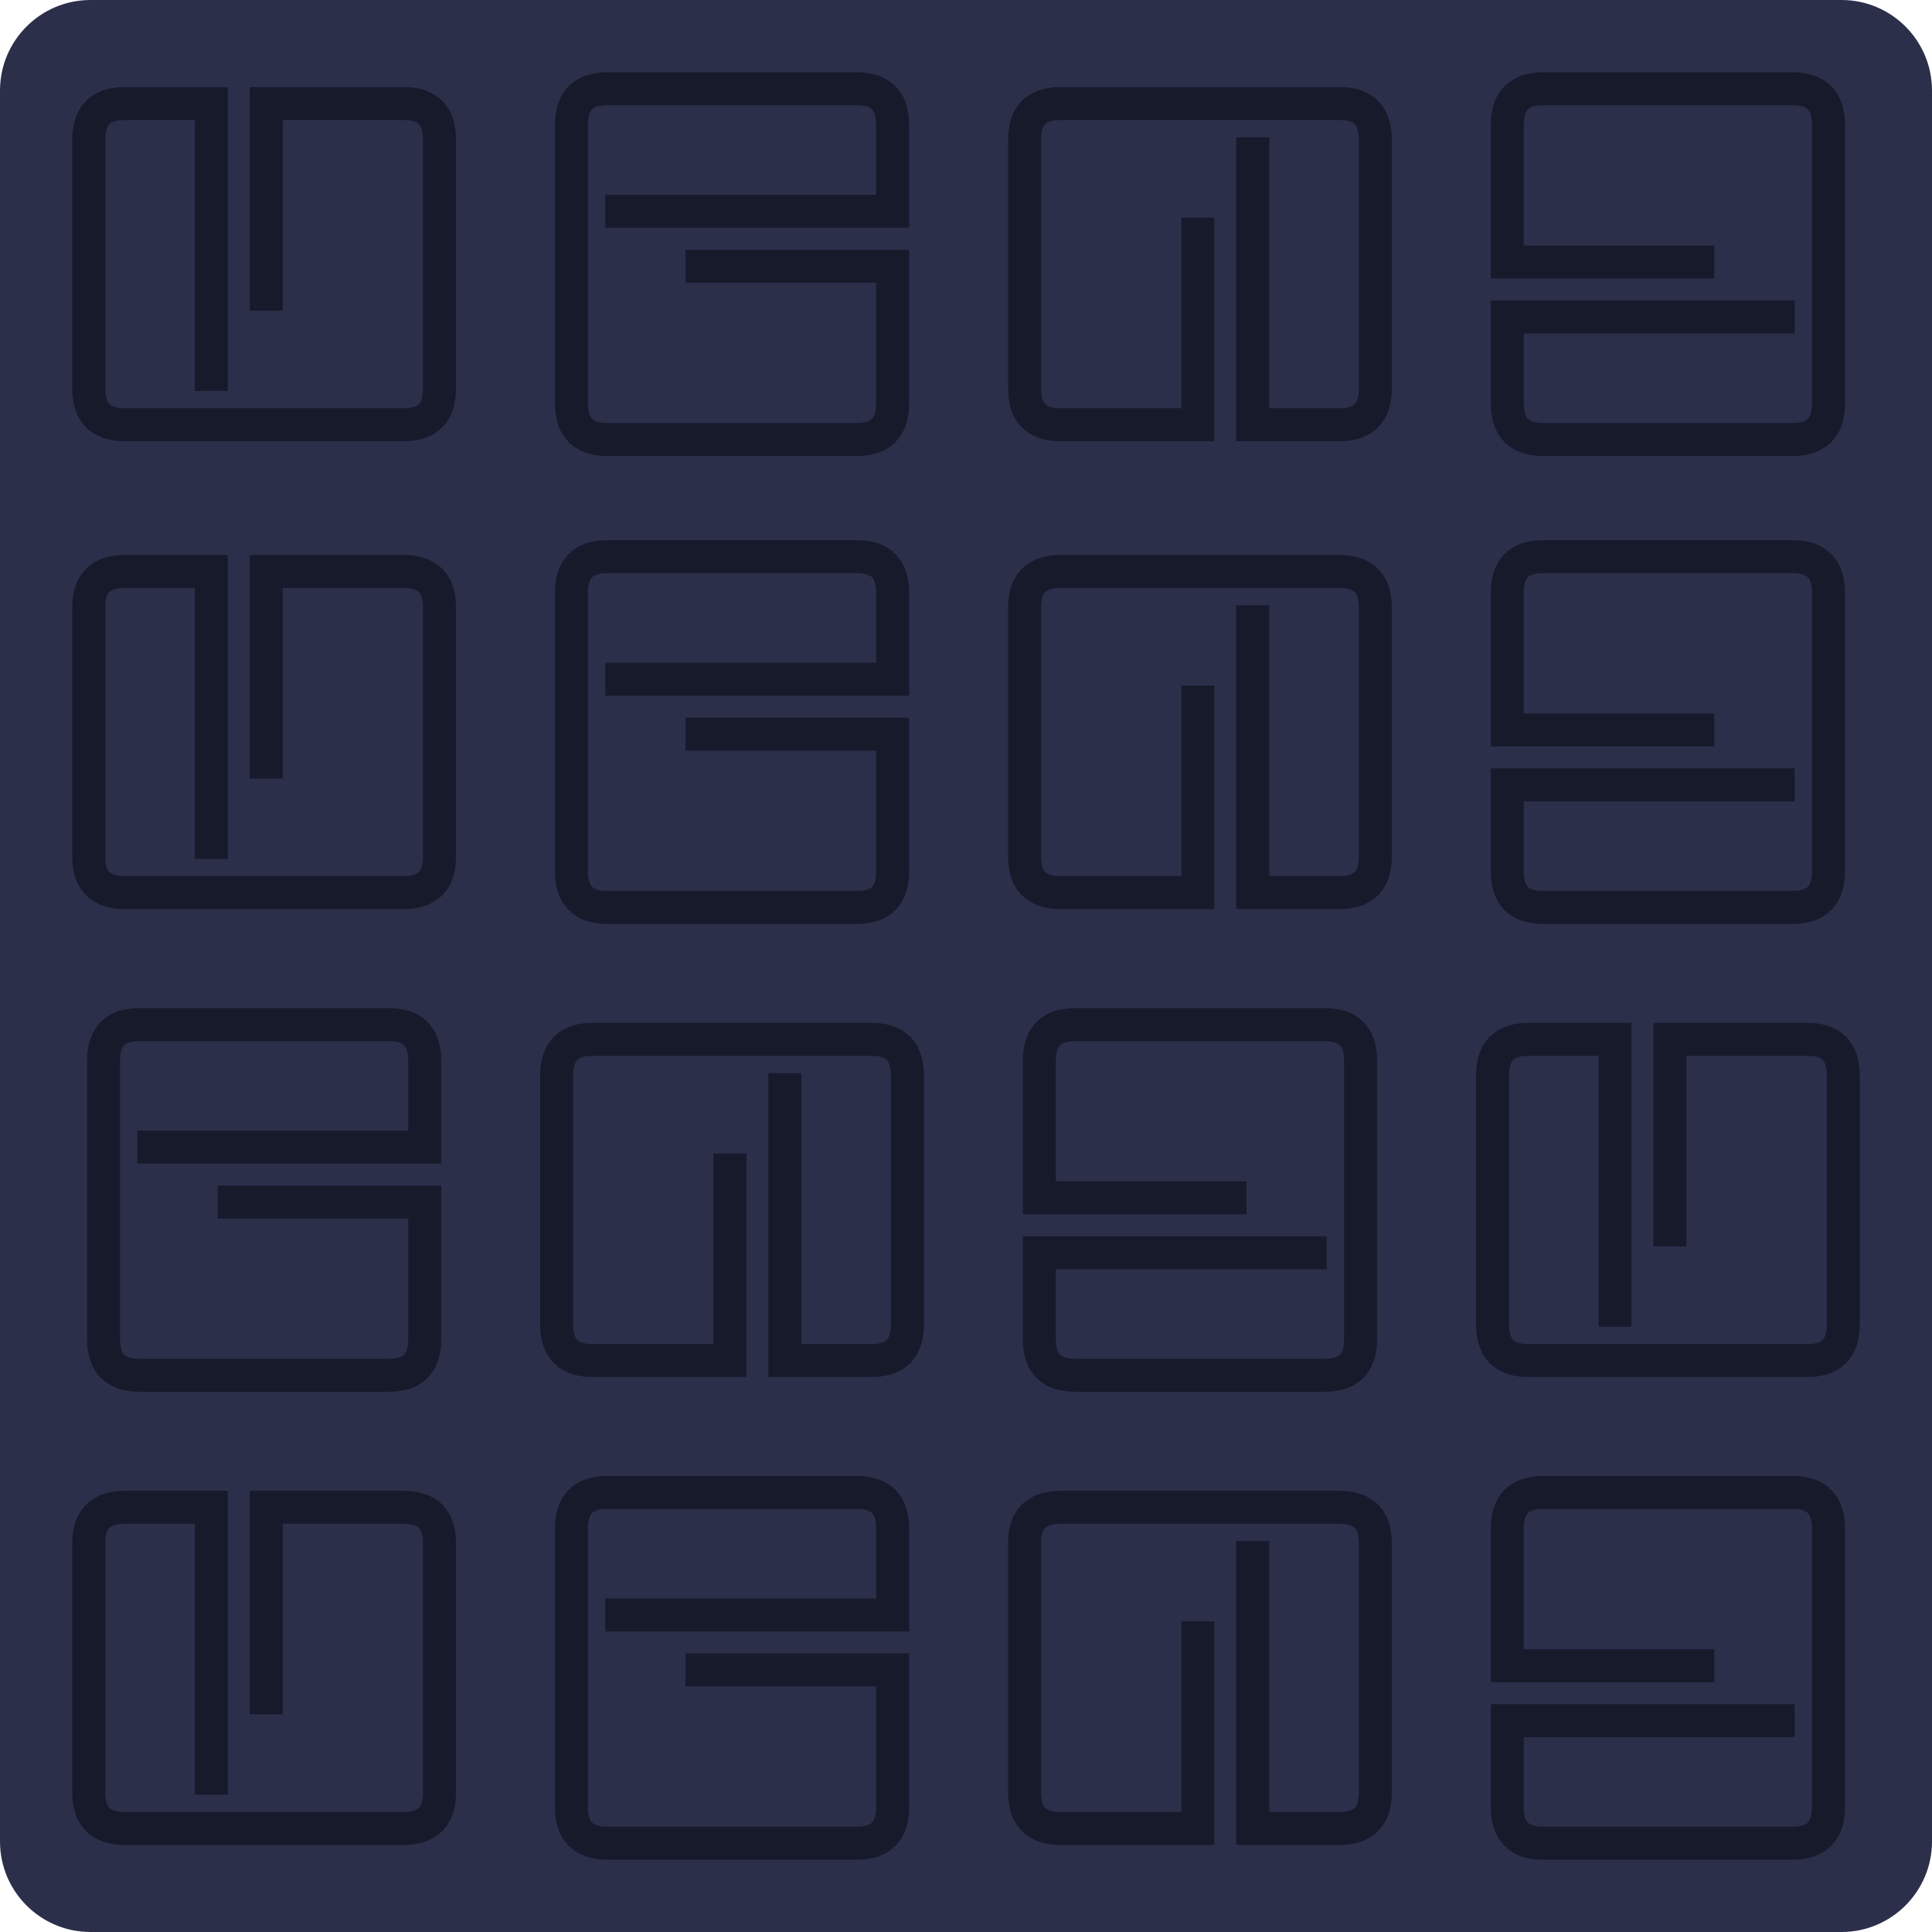
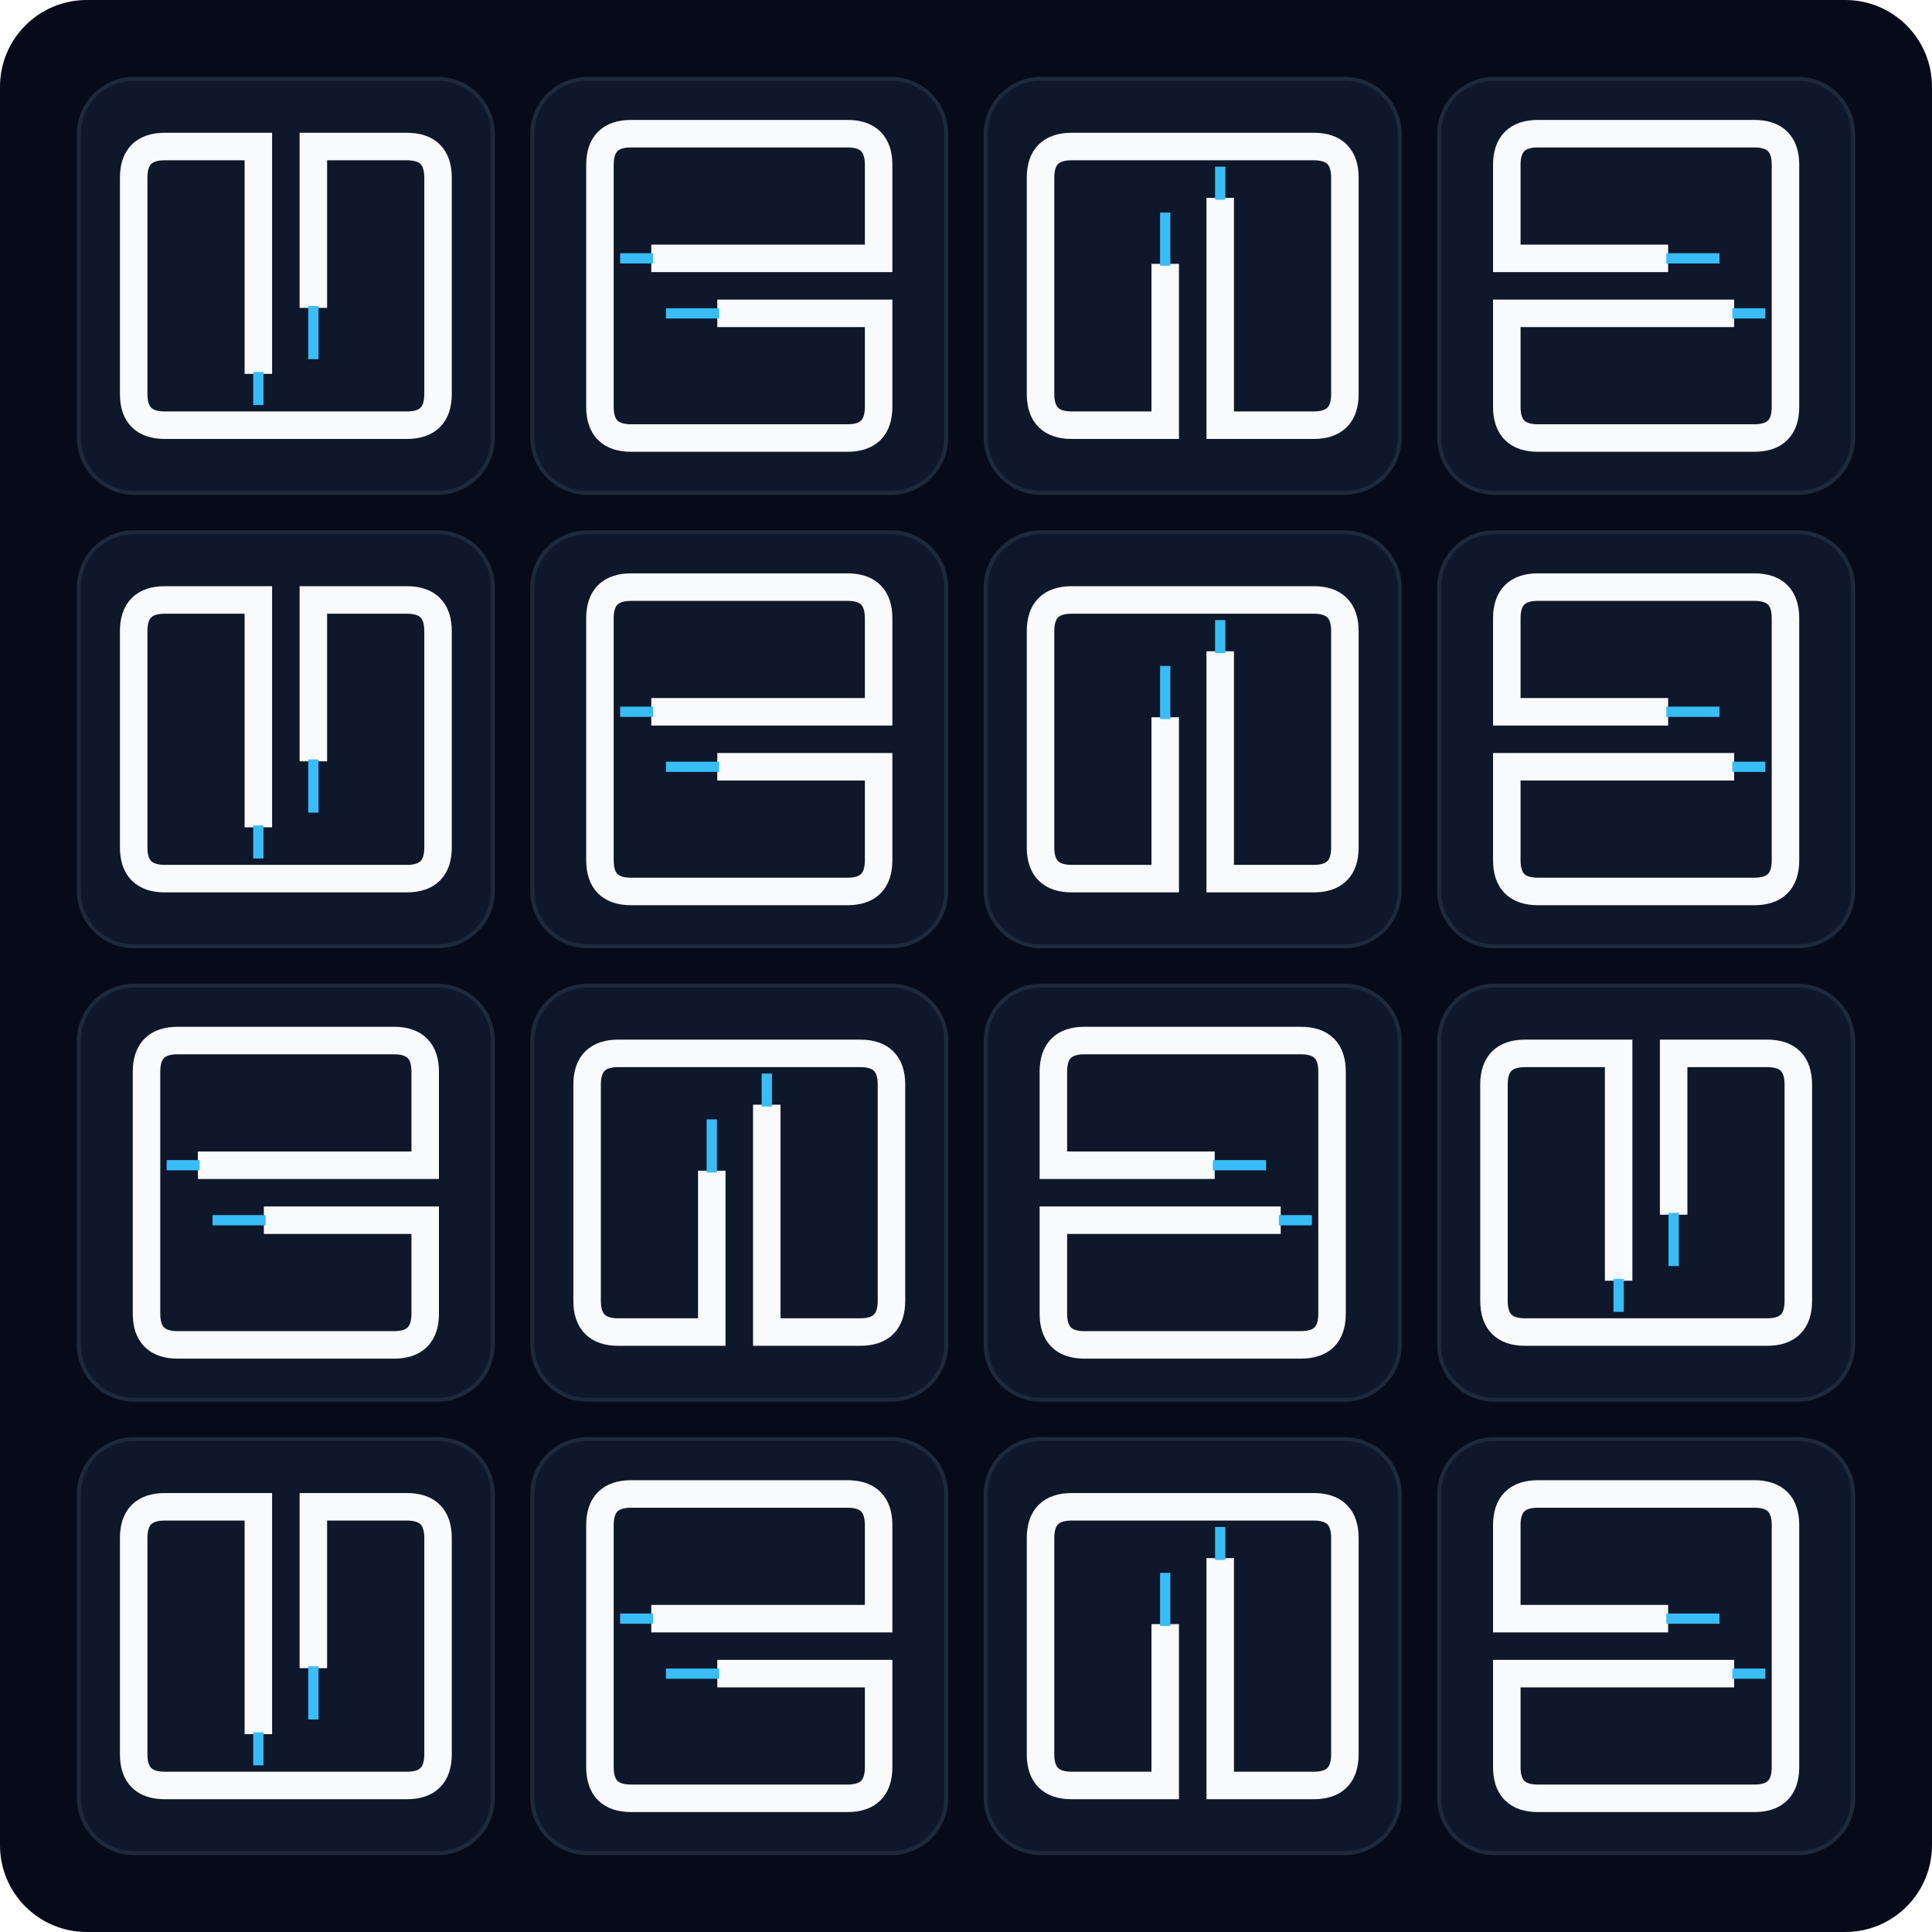
- <svg xmlns="http://www.w3.org/2000/svg" viewBox="0 0 1024 1024" width="1024" height="1024" fill="none">
-   <rect width="1024" height="1024" rx="48" fill="#2B2F4A" />
-   <g transform="translate(28,28) scale(2.24)">
-     <g transform="rotate(180 50 50)">
-       <path d="M49.5 39 V88 H17 Q8.5 88 8.5 79.5 V20.5 Q8.5 12 17 12 H83 Q91.5 12 91.5 20.5 V79.5 Q91.5 88 83 88 H62.5 V20" stroke="#171A2B" stroke-width="7.8" stroke-linecap="butt" stroke-linejoin="miter" fill="none" />
-     </g>
+ <svg xmlns="http://www.w3.org/2000/svg" viewBox="0 0 980 980" width="1024" height="1024" fill="none">
+   <rect width="980" height="980" rx="44" fill="#070B19" />
+   <g transform="translate(40, 40)">
+     <rect x="0" y="0" width="210" height="210" rx="28" fill="#0F172A" stroke="#1E293B" stroke-width="2" />
+     <svg x="12" y="12" width="186" height="186" viewBox="0 0 100 100">
+       <g transform="rotate(180 50 50)">
+         <path d="M 42.5 44 V 88 H 17 Q 8.5 88 8.5 79.5 V 20.5 Q 8.5 12 17 12 H 83 Q 91.5 12 91.5 20.5 V 79.5 Q 91.5 88 83 88 H 57.5 V 26" stroke="#F8FAFC" stroke-width="7.5" stroke-linecap="butt" stroke-linejoin="miter" fill="none" />
+         <line x1="42.5" y1="30" x2="42.5" y2="44.5" stroke="#38BDF8" stroke-width="2.8" stroke-linecap="butt" />
+         <line x1="57.5" y1="17.5" x2="57.5" y2="26.5" stroke="#38BDF8" stroke-width="2.8" stroke-linecap="butt" />
+       </g>
+     </svg>
  </g>
-   <g transform="translate(276,28) scale(2.24)">
-     <g transform="rotate(270 50 50)">
-       <path d="M49.5 39 V88 H17 Q8.5 88 8.5 79.5 V20.5 Q8.5 12 17 12 H83 Q91.5 12 91.5 20.5 V79.5 Q91.5 88 83 88 H62.5 V20" stroke="#171A2B" stroke-width="7.8" stroke-linecap="butt" stroke-linejoin="miter" fill="none" />
-     </g>
+   <g transform="translate(270, 40)">
+     <rect x="0" y="0" width="210" height="210" rx="28" fill="#0F172A" stroke="#1E293B" stroke-width="2" />
+     <svg x="12" y="12" width="186" height="186" viewBox="0 0 100 100">
+       <g transform="rotate(270 50 50)">
+         <path d="M 42.5 44 V 88 H 17 Q 8.5 88 8.5 79.5 V 20.5 Q 8.5 12 17 12 H 83 Q 91.5 12 91.5 20.5 V 79.5 Q 91.5 88 83 88 H 57.5 V 26" stroke="#F8FAFC" stroke-width="7.5" stroke-linecap="butt" stroke-linejoin="miter" fill="none" />
+         <line x1="42.5" y1="30" x2="42.5" y2="44.5" stroke="#38BDF8" stroke-width="2.8" stroke-linecap="butt" />
+         <line x1="57.5" y1="17.5" x2="57.5" y2="26.5" stroke="#38BDF8" stroke-width="2.8" stroke-linecap="butt" />
+       </g>
+     </svg>
  </g>
-   <g transform="translate(524,28) scale(2.24)">
-     <g transform="rotate(0 50 50)">
-       <path d="M49.5 39 V88 H17 Q8.5 88 8.5 79.5 V20.5 Q8.5 12 17 12 H83 Q91.5 12 91.5 20.5 V79.5 Q91.5 88 83 88 H62.5 V20" stroke="#171A2B" stroke-width="7.8" stroke-linecap="butt" stroke-linejoin="miter" fill="none" />
-     </g>
+   <g transform="translate(500, 40)">
+     <rect x="0" y="0" width="210" height="210" rx="28" fill="#0F172A" stroke="#1E293B" stroke-width="2" />
+     <svg x="12" y="12" width="186" height="186" viewBox="0 0 100 100">
+       <g transform="rotate(0 50 50)">
+         <path d="M 42.5 44 V 88 H 17 Q 8.5 88 8.5 79.5 V 20.5 Q 8.5 12 17 12 H 83 Q 91.5 12 91.5 20.5 V 79.5 Q 91.5 88 83 88 H 57.5 V 26" stroke="#F8FAFC" stroke-width="7.5" stroke-linecap="butt" stroke-linejoin="miter" fill="none" />
+         <line x1="42.5" y1="30" x2="42.5" y2="44.5" stroke="#38BDF8" stroke-width="2.8" stroke-linecap="butt" />
+         <line x1="57.5" y1="17.5" x2="57.5" y2="26.5" stroke="#38BDF8" stroke-width="2.8" stroke-linecap="butt" />
+       </g>
+     </svg>
  </g>
-   <g transform="translate(772,28) scale(2.24)">
-     <g transform="rotate(90 50 50)">
-       <path d="M49.5 39 V88 H17 Q8.5 88 8.5 79.5 V20.5 Q8.5 12 17 12 H83 Q91.5 12 91.5 20.5 V79.5 Q91.5 88 83 88 H62.5 V20" stroke="#171A2B" stroke-width="7.8" stroke-linecap="butt" stroke-linejoin="miter" fill="none" />
-     </g>
+   <g transform="translate(730, 40)">
+     <rect x="0" y="0" width="210" height="210" rx="28" fill="#0F172A" stroke="#1E293B" stroke-width="2" />
+     <svg x="12" y="12" width="186" height="186" viewBox="0 0 100 100">
+       <g transform="rotate(90 50 50)">
+         <path d="M 42.5 44 V 88 H 17 Q 8.5 88 8.5 79.5 V 20.5 Q 8.5 12 17 12 H 83 Q 91.5 12 91.5 20.5 V 79.5 Q 91.5 88 83 88 H 57.5 V 26" stroke="#F8FAFC" stroke-width="7.5" stroke-linecap="butt" stroke-linejoin="miter" fill="none" />
+         <line x1="42.5" y1="30" x2="42.5" y2="44.5" stroke="#38BDF8" stroke-width="2.8" stroke-linecap="butt" />
+         <line x1="57.5" y1="17.5" x2="57.5" y2="26.5" stroke="#38BDF8" stroke-width="2.8" stroke-linecap="butt" />
+       </g>
+     </svg>
  </g>
-   <g transform="translate(28,276) scale(2.24)">
-     <g transform="rotate(180 50 50)">
-       <path d="M49.5 39 V88 H17 Q8.5 88 8.5 79.5 V20.5 Q8.5 12 17 12 H83 Q91.5 12 91.5 20.5 V79.5 Q91.5 88 83 88 H62.5 V20" stroke="#171A2B" stroke-width="7.8" stroke-linecap="butt" stroke-linejoin="miter" fill="none" />
-     </g>
+   <g transform="translate(40, 270)">
+     <rect x="0" y="0" width="210" height="210" rx="28" fill="#0F172A" stroke="#1E293B" stroke-width="2" />
+     <svg x="12" y="12" width="186" height="186" viewBox="0 0 100 100">
+       <g transform="rotate(180 50 50)">
+         <path d="M 42.5 44 V 88 H 17 Q 8.5 88 8.5 79.5 V 20.5 Q 8.5 12 17 12 H 83 Q 91.5 12 91.5 20.5 V 79.5 Q 91.5 88 83 88 H 57.5 V 26" stroke="#F8FAFC" stroke-width="7.5" stroke-linecap="butt" stroke-linejoin="miter" fill="none" />
+         <line x1="42.5" y1="30" x2="42.5" y2="44.5" stroke="#38BDF8" stroke-width="2.8" stroke-linecap="butt" />
+         <line x1="57.5" y1="17.5" x2="57.5" y2="26.5" stroke="#38BDF8" stroke-width="2.8" stroke-linecap="butt" />
+       </g>
+     </svg>
  </g>
-   <g transform="translate(276,276) scale(2.24)">
-     <g transform="rotate(270 50 50)">
-       <path d="M49.5 39 V88 H17 Q8.5 88 8.5 79.5 V20.5 Q8.5 12 17 12 H83 Q91.5 12 91.5 20.5 V79.5 Q91.5 88 83 88 H62.5 V20" stroke="#171A2B" stroke-width="7.8" stroke-linecap="butt" stroke-linejoin="miter" fill="none" />
-     </g>
+   <g transform="translate(270, 270)">
+     <rect x="0" y="0" width="210" height="210" rx="28" fill="#0F172A" stroke="#1E293B" stroke-width="2" />
+     <svg x="12" y="12" width="186" height="186" viewBox="0 0 100 100">
+       <g transform="rotate(270 50 50)">
+         <path d="M 42.5 44 V 88 H 17 Q 8.5 88 8.5 79.5 V 20.5 Q 8.5 12 17 12 H 83 Q 91.5 12 91.5 20.5 V 79.5 Q 91.5 88 83 88 H 57.5 V 26" stroke="#F8FAFC" stroke-width="7.5" stroke-linecap="butt" stroke-linejoin="miter" fill="none" />
+         <line x1="42.5" y1="30" x2="42.5" y2="44.5" stroke="#38BDF8" stroke-width="2.8" stroke-linecap="butt" />
+         <line x1="57.5" y1="17.5" x2="57.5" y2="26.5" stroke="#38BDF8" stroke-width="2.8" stroke-linecap="butt" />
+       </g>
+     </svg>
  </g>
-   <g transform="translate(524,276) scale(2.24)">
-     <g transform="rotate(0 50 50)">
-       <path d="M49.5 39 V88 H17 Q8.5 88 8.5 79.5 V20.5 Q8.5 12 17 12 H83 Q91.5 12 91.5 20.5 V79.5 Q91.5 88 83 88 H62.5 V20" stroke="#171A2B" stroke-width="7.8" stroke-linecap="butt" stroke-linejoin="miter" fill="none" />
-     </g>
+   <g transform="translate(500, 270)">
+     <rect x="0" y="0" width="210" height="210" rx="28" fill="#0F172A" stroke="#1E293B" stroke-width="2" />
+     <svg x="12" y="12" width="186" height="186" viewBox="0 0 100 100">
+       <g transform="rotate(0 50 50)">
+         <path d="M 42.5 44 V 88 H 17 Q 8.5 88 8.5 79.5 V 20.5 Q 8.5 12 17 12 H 83 Q 91.5 12 91.5 20.5 V 79.5 Q 91.5 88 83 88 H 57.5 V 26" stroke="#F8FAFC" stroke-width="7.5" stroke-linecap="butt" stroke-linejoin="miter" fill="none" />
+         <line x1="42.5" y1="30" x2="42.5" y2="44.5" stroke="#38BDF8" stroke-width="2.8" stroke-linecap="butt" />
+         <line x1="57.5" y1="17.5" x2="57.5" y2="26.5" stroke="#38BDF8" stroke-width="2.8" stroke-linecap="butt" />
+       </g>
+     </svg>
  </g>
-   <g transform="translate(772,276) scale(2.24)">
-     <g transform="rotate(90 50 50)">
-       <path d="M49.5 39 V88 H17 Q8.5 88 8.5 79.5 V20.5 Q8.5 12 17 12 H83 Q91.5 12 91.5 20.5 V79.5 Q91.5 88 83 88 H62.5 V20" stroke="#171A2B" stroke-width="7.8" stroke-linecap="butt" stroke-linejoin="miter" fill="none" />
-     </g>
+   <g transform="translate(730, 270)">
+     <rect x="0" y="0" width="210" height="210" rx="28" fill="#0F172A" stroke="#1E293B" stroke-width="2" />
+     <svg x="12" y="12" width="186" height="186" viewBox="0 0 100 100">
+       <g transform="rotate(90 50 50)">
+         <path d="M 42.5 44 V 88 H 17 Q 8.5 88 8.5 79.5 V 20.5 Q 8.5 12 17 12 H 83 Q 91.5 12 91.5 20.5 V 79.5 Q 91.5 88 83 88 H 57.5 V 26" stroke="#F8FAFC" stroke-width="7.5" stroke-linecap="butt" stroke-linejoin="miter" fill="none" />
+         <line x1="42.5" y1="30" x2="42.5" y2="44.5" stroke="#38BDF8" stroke-width="2.8" stroke-linecap="butt" />
+         <line x1="57.5" y1="17.5" x2="57.5" y2="26.5" stroke="#38BDF8" stroke-width="2.8" stroke-linecap="butt" />
+       </g>
+     </svg>
  </g>
-   <g transform="translate(28,524) scale(2.24)">
-     <g transform="rotate(270 50 50)">
-       <path d="M49.5 39 V88 H17 Q8.5 88 8.5 79.5 V20.5 Q8.5 12 17 12 H83 Q91.5 12 91.5 20.5 V79.5 Q91.5 88 83 88 H62.5 V20" stroke="#171A2B" stroke-width="7.8" stroke-linecap="butt" stroke-linejoin="miter" fill="none" />
-     </g>
+   <g transform="translate(40, 500)">
+     <rect x="0" y="0" width="210" height="210" rx="28" fill="#0F172A" stroke="#1E293B" stroke-width="2" />
+     <svg x="12" y="12" width="186" height="186" viewBox="0 0 100 100">
+       <g transform="rotate(270 50 50)">
+         <path d="M 42.5 44 V 88 H 17 Q 8.5 88 8.5 79.5 V 20.5 Q 8.5 12 17 12 H 83 Q 91.5 12 91.5 20.5 V 79.5 Q 91.5 88 83 88 H 57.5 V 26" stroke="#F8FAFC" stroke-width="7.5" stroke-linecap="butt" stroke-linejoin="miter" fill="none" />
+         <line x1="42.5" y1="30" x2="42.5" y2="44.5" stroke="#38BDF8" stroke-width="2.8" stroke-linecap="butt" />
+         <line x1="57.5" y1="17.5" x2="57.5" y2="26.5" stroke="#38BDF8" stroke-width="2.8" stroke-linecap="butt" />
+       </g>
+     </svg>
  </g>
-   <g transform="translate(276,524) scale(2.24)">
-     <g transform="rotate(0 50 50)">
-       <path d="M49.5 39 V88 H17 Q8.5 88 8.5 79.5 V20.5 Q8.5 12 17 12 H83 Q91.5 12 91.5 20.5 V79.5 Q91.5 88 83 88 H62.5 V20" stroke="#171A2B" stroke-width="7.8" stroke-linecap="butt" stroke-linejoin="miter" fill="none" />
-     </g>
+   <g transform="translate(270, 500)">
+     <rect x="0" y="0" width="210" height="210" rx="28" fill="#0F172A" stroke="#1E293B" stroke-width="2" />
+     <svg x="12" y="12" width="186" height="186" viewBox="0 0 100 100">
+       <g transform="rotate(0 50 50)">
+         <path d="M 42.5 44 V 88 H 17 Q 8.5 88 8.5 79.5 V 20.5 Q 8.5 12 17 12 H 83 Q 91.5 12 91.5 20.5 V 79.5 Q 91.5 88 83 88 H 57.5 V 26" stroke="#F8FAFC" stroke-width="7.5" stroke-linecap="butt" stroke-linejoin="miter" fill="none" />
+         <line x1="42.5" y1="30" x2="42.5" y2="44.5" stroke="#38BDF8" stroke-width="2.8" stroke-linecap="butt" />
+         <line x1="57.5" y1="17.5" x2="57.5" y2="26.5" stroke="#38BDF8" stroke-width="2.8" stroke-linecap="butt" />
+       </g>
+     </svg>
  </g>
-   <g transform="translate(524,524) scale(2.24)">
-     <g transform="rotate(90 50 50)">
-       <path d="M49.5 39 V88 H17 Q8.5 88 8.5 79.5 V20.5 Q8.5 12 17 12 H83 Q91.5 12 91.5 20.5 V79.5 Q91.5 88 83 88 H62.5 V20" stroke="#171A2B" stroke-width="7.8" stroke-linecap="butt" stroke-linejoin="miter" fill="none" />
-     </g>
+   <g transform="translate(500, 500)">
+     <rect x="0" y="0" width="210" height="210" rx="28" fill="#0F172A" stroke="#1E293B" stroke-width="2" />
+     <svg x="12" y="12" width="186" height="186" viewBox="0 0 100 100">
+       <g transform="rotate(90 50 50)">
+         <path d="M 42.5 44 V 88 H 17 Q 8.5 88 8.5 79.5 V 20.5 Q 8.5 12 17 12 H 83 Q 91.5 12 91.5 20.5 V 79.5 Q 91.5 88 83 88 H 57.5 V 26" stroke="#F8FAFC" stroke-width="7.5" stroke-linecap="butt" stroke-linejoin="miter" fill="none" />
+         <line x1="42.5" y1="30" x2="42.5" y2="44.5" stroke="#38BDF8" stroke-width="2.8" stroke-linecap="butt" />
+         <line x1="57.5" y1="17.5" x2="57.5" y2="26.5" stroke="#38BDF8" stroke-width="2.8" stroke-linecap="butt" />
+       </g>
+     </svg>
  </g>
-   <g transform="translate(772,524) scale(2.24)">
-     <g transform="rotate(180 50 50)">
-       <path d="M49.5 39 V88 H17 Q8.5 88 8.5 79.5 V20.5 Q8.5 12 17 12 H83 Q91.5 12 91.5 20.5 V79.5 Q91.5 88 83 88 H62.5 V20" stroke="#171A2B" stroke-width="7.8" stroke-linecap="butt" stroke-linejoin="miter" fill="none" />
-     </g>
+   <g transform="translate(730, 500)">
+     <rect x="0" y="0" width="210" height="210" rx="28" fill="#0F172A" stroke="#1E293B" stroke-width="2" />
+     <svg x="12" y="12" width="186" height="186" viewBox="0 0 100 100">
+       <g transform="rotate(180 50 50)">
+         <path d="M 42.5 44 V 88 H 17 Q 8.5 88 8.5 79.5 V 20.5 Q 8.5 12 17 12 H 83 Q 91.5 12 91.5 20.5 V 79.5 Q 91.5 88 83 88 H 57.5 V 26" stroke="#F8FAFC" stroke-width="7.5" stroke-linecap="butt" stroke-linejoin="miter" fill="none" />
+         <line x1="42.5" y1="30" x2="42.5" y2="44.5" stroke="#38BDF8" stroke-width="2.8" stroke-linecap="butt" />
+         <line x1="57.5" y1="17.5" x2="57.5" y2="26.5" stroke="#38BDF8" stroke-width="2.8" stroke-linecap="butt" />
+       </g>
+     </svg>
  </g>
-   <g transform="translate(28,772) scale(2.24)">
-     <g transform="rotate(180 50 50)">
-       <path d="M49.5 39 V88 H17 Q8.5 88 8.5 79.5 V20.5 Q8.5 12 17 12 H83 Q91.5 12 91.5 20.5 V79.5 Q91.5 88 83 88 H62.5 V20" stroke="#171A2B" stroke-width="7.8" stroke-linecap="butt" stroke-linejoin="miter" fill="none" />
-     </g>
+   <g transform="translate(40, 730)">
+     <rect x="0" y="0" width="210" height="210" rx="28" fill="#0F172A" stroke="#1E293B" stroke-width="2" />
+     <svg x="12" y="12" width="186" height="186" viewBox="0 0 100 100">
+       <g transform="rotate(180 50 50)">
+         <path d="M 42.5 44 V 88 H 17 Q 8.5 88 8.5 79.5 V 20.5 Q 8.5 12 17 12 H 83 Q 91.5 12 91.5 20.5 V 79.5 Q 91.5 88 83 88 H 57.5 V 26" stroke="#F8FAFC" stroke-width="7.5" stroke-linecap="butt" stroke-linejoin="miter" fill="none" />
+         <line x1="42.5" y1="30" x2="42.5" y2="44.5" stroke="#38BDF8" stroke-width="2.8" stroke-linecap="butt" />
+         <line x1="57.5" y1="17.5" x2="57.5" y2="26.5" stroke="#38BDF8" stroke-width="2.8" stroke-linecap="butt" />
+       </g>
+     </svg>
  </g>
-   <g transform="translate(276,772) scale(2.24)">
-     <g transform="rotate(270 50 50)">
-       <path d="M49.5 39 V88 H17 Q8.5 88 8.5 79.5 V20.5 Q8.5 12 17 12 H83 Q91.5 12 91.5 20.5 V79.5 Q91.5 88 83 88 H62.5 V20" stroke="#171A2B" stroke-width="7.8" stroke-linecap="butt" stroke-linejoin="miter" fill="none" />
-     </g>
+   <g transform="translate(270, 730)">
+     <rect x="0" y="0" width="210" height="210" rx="28" fill="#0F172A" stroke="#1E293B" stroke-width="2" />
+     <svg x="12" y="12" width="186" height="186" viewBox="0 0 100 100">
+       <g transform="rotate(270 50 50)">
+         <path d="M 42.5 44 V 88 H 17 Q 8.5 88 8.5 79.5 V 20.5 Q 8.5 12 17 12 H 83 Q 91.5 12 91.5 20.5 V 79.5 Q 91.5 88 83 88 H 57.5 V 26" stroke="#F8FAFC" stroke-width="7.5" stroke-linecap="butt" stroke-linejoin="miter" fill="none" />
+         <line x1="42.5" y1="30" x2="42.5" y2="44.5" stroke="#38BDF8" stroke-width="2.8" stroke-linecap="butt" />
+         <line x1="57.5" y1="17.5" x2="57.5" y2="26.5" stroke="#38BDF8" stroke-width="2.8" stroke-linecap="butt" />
+       </g>
+     </svg>
  </g>
-   <g transform="translate(524,772) scale(2.24)">
-     <g transform="rotate(0 50 50)">
-       <path d="M49.5 39 V88 H17 Q8.5 88 8.5 79.5 V20.5 Q8.5 12 17 12 H83 Q91.5 12 91.5 20.5 V79.5 Q91.5 88 83 88 H62.5 V20" stroke="#171A2B" stroke-width="7.8" stroke-linecap="butt" stroke-linejoin="miter" fill="none" />
-     </g>
+   <g transform="translate(500, 730)">
+     <rect x="0" y="0" width="210" height="210" rx="28" fill="#0F172A" stroke="#1E293B" stroke-width="2" />
+     <svg x="12" y="12" width="186" height="186" viewBox="0 0 100 100">
+       <g transform="rotate(0 50 50)">
+         <path d="M 42.5 44 V 88 H 17 Q 8.5 88 8.5 79.5 V 20.5 Q 8.5 12 17 12 H 83 Q 91.5 12 91.5 20.5 V 79.5 Q 91.5 88 83 88 H 57.5 V 26" stroke="#F8FAFC" stroke-width="7.5" stroke-linecap="butt" stroke-linejoin="miter" fill="none" />
+         <line x1="42.5" y1="30" x2="42.5" y2="44.5" stroke="#38BDF8" stroke-width="2.8" stroke-linecap="butt" />
+         <line x1="57.5" y1="17.5" x2="57.5" y2="26.5" stroke="#38BDF8" stroke-width="2.8" stroke-linecap="butt" />
+       </g>
+     </svg>
  </g>
-   <g transform="translate(772,772) scale(2.24)">
-     <g transform="rotate(90 50 50)">
-       <path d="M49.5 39 V88 H17 Q8.5 88 8.5 79.5 V20.5 Q8.5 12 17 12 H83 Q91.5 12 91.5 20.5 V79.5 Q91.5 88 83 88 H62.5 V20" stroke="#171A2B" stroke-width="7.8" stroke-linecap="butt" stroke-linejoin="miter" fill="none" />
-     </g>
+   <g transform="translate(730, 730)">
+     <rect x="0" y="0" width="210" height="210" rx="28" fill="#0F172A" stroke="#1E293B" stroke-width="2" />
+     <svg x="12" y="12" width="186" height="186" viewBox="0 0 100 100">
+       <g transform="rotate(90 50 50)">
+         <path d="M 42.5 44 V 88 H 17 Q 8.5 88 8.5 79.5 V 20.5 Q 8.5 12 17 12 H 83 Q 91.5 12 91.5 20.5 V 79.5 Q 91.5 88 83 88 H 57.5 V 26" stroke="#F8FAFC" stroke-width="7.5" stroke-linecap="butt" stroke-linejoin="miter" fill="none" />
+         <line x1="42.5" y1="30" x2="42.5" y2="44.5" stroke="#38BDF8" stroke-width="2.8" stroke-linecap="butt" />
+         <line x1="57.5" y1="17.5" x2="57.5" y2="26.5" stroke="#38BDF8" stroke-width="2.8" stroke-linecap="butt" />
+       </g>
+     </svg>
  </g>
</svg>
